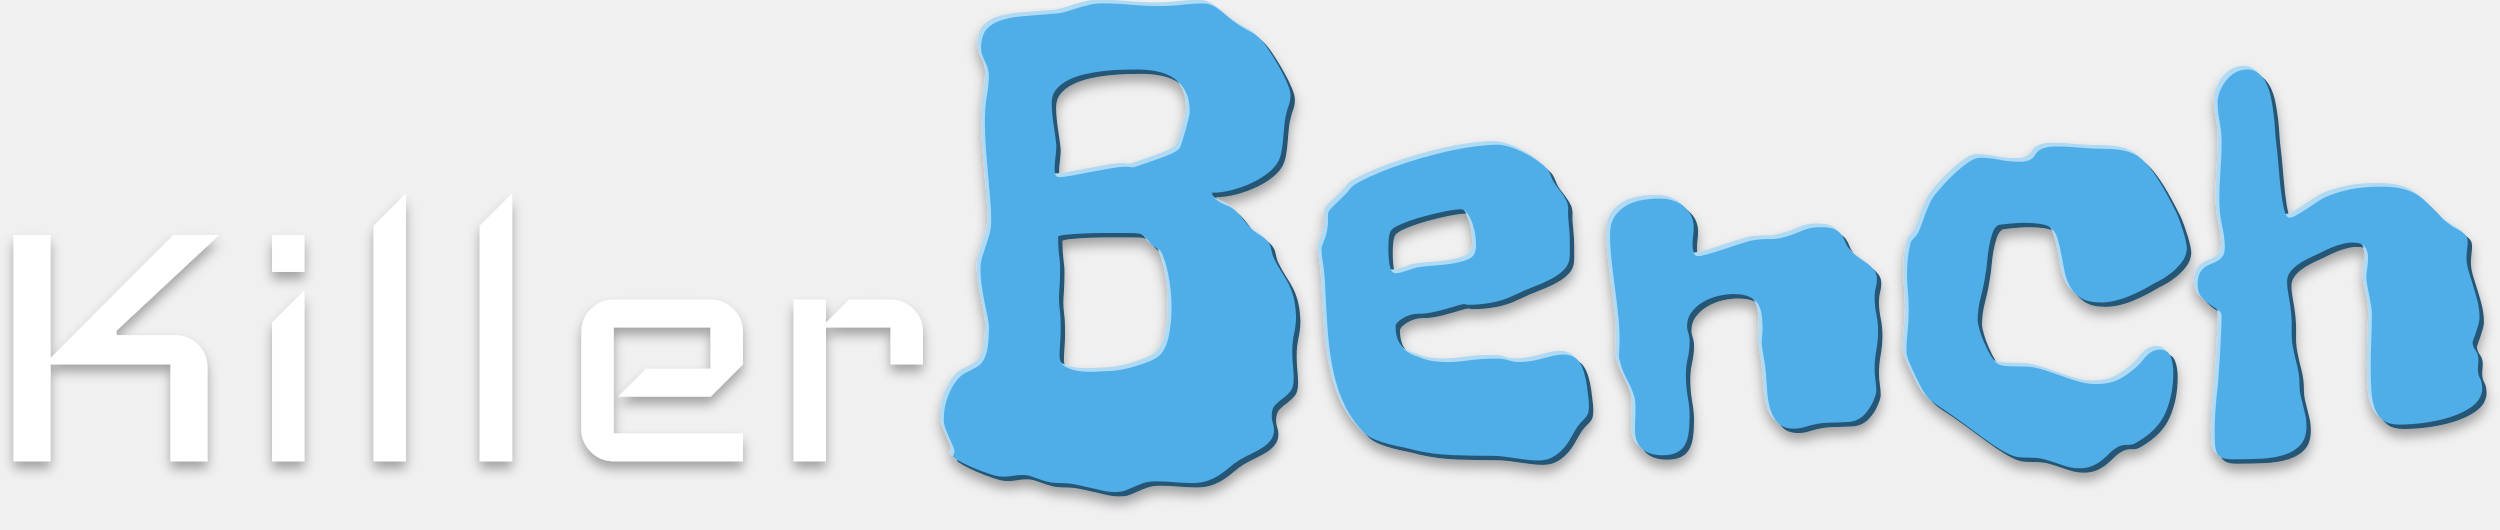
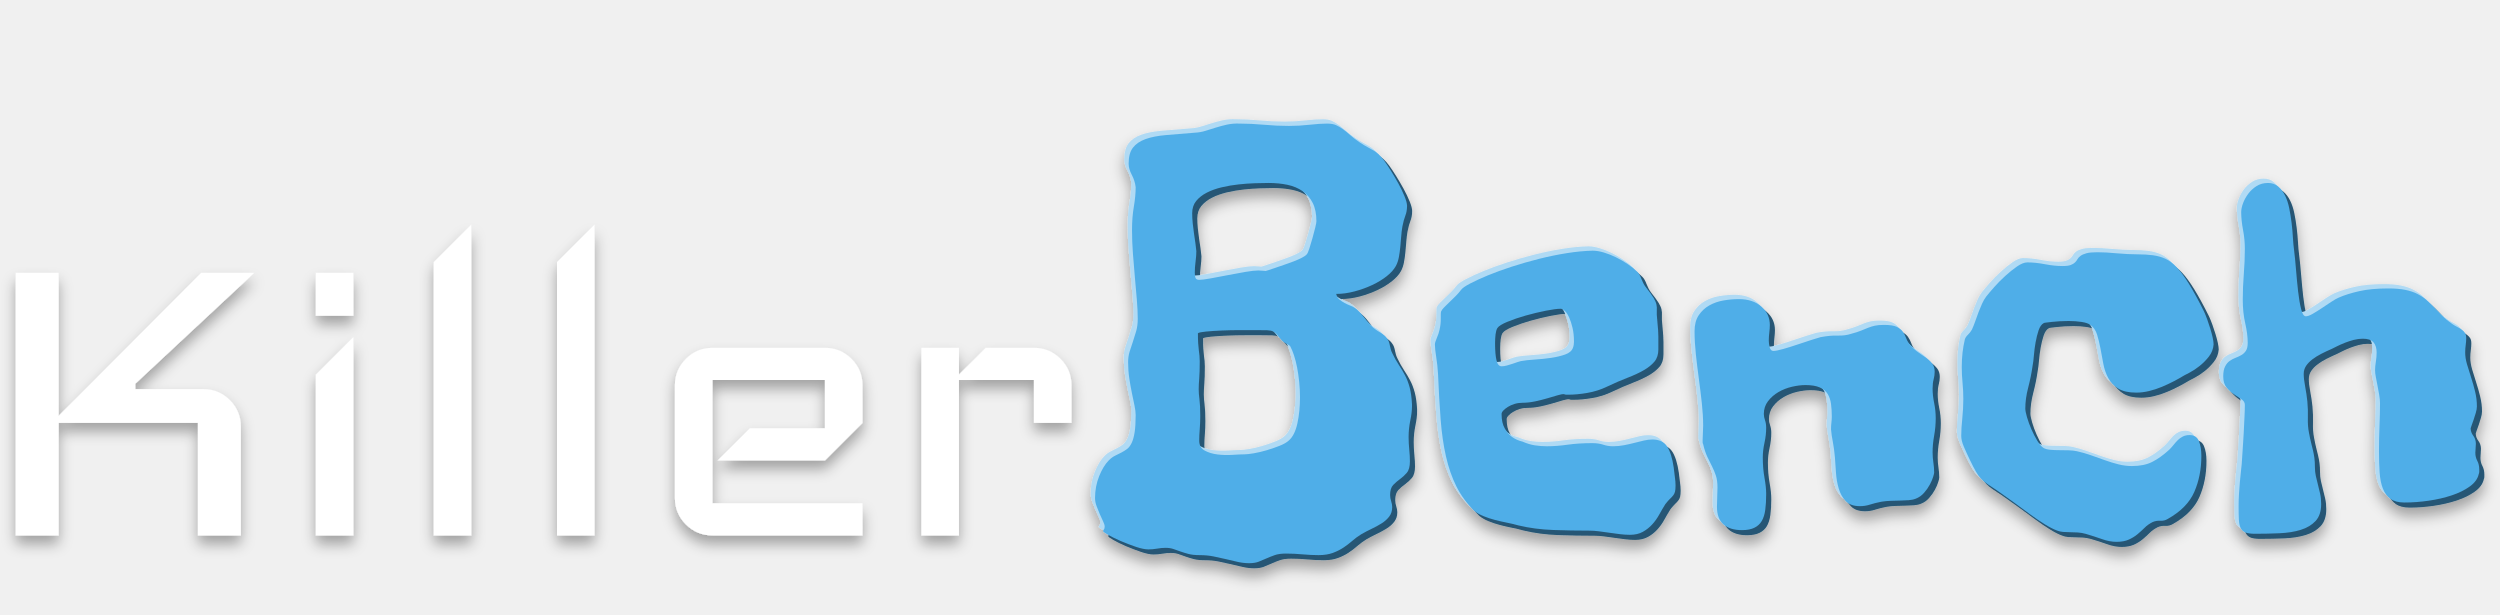
- <svg xmlns="http://www.w3.org/2000/svg" viewBox="0 0 7372 1560" role="img" aria-label="KillerBench">
+ <svg xmlns="http://www.w3.org/2000/svg" viewBox="0 0 6350 1560" role="img" aria-label="KillerBench">
  <defs>
    <filter id="ds" x="-12%" y="-25%" width="124%" height="150%">
      <feDropShadow dx="0" dy="-22" stdDeviation="17" flood-color="#000000" flood-opacity="0.33" />
    </filter>
  </defs>
  <g transform="translate(40,1360) scale(1,-1)" filter="url(#ds)">
    <g fill="#ffffff" transform="scale(1.3612) translate(-90,0)">
      <path d="M535 490 313 283V273H440Q469 273 489.5 252.5Q510 232 510 203V0H430V210H170V0H90V490H170V223L436 490Z" transform="translate(0,0)" />
      <path d="M140 410H70V490H140ZM140 0H70V300L140 370Z" transform="translate(580,0)" />
      <path d="M150 0H80V510L150 580Z" transform="translate(790,0)" />
      <path d="M150 0H80V510L150 580Z" transform="translate(1020,0)" />
      <path d="M420 0H140Q111 0 90.5 20.5Q70 41 70 70V280Q70 309 90.5 329.5Q111 350 140 350H350Q379 350 399.5 329.5Q420 309 420 280V210L350 140H150L210 200H350V290H140V60H420Z" transform="translate(1250,0)" />
      <path d="M350 210H280V290H140V0H70V350H140V300L190 350H280Q309 350 329.5 329.5Q350 309 350 280Z" transform="translate(1710,0)" />
    </g>
    <g transform="translate(13,-13)">
-       <g fill="#285774" stroke="#285774" stroke-width="0" transform="translate(2736.1,17.5) scale(0.8535)">
+       <g fill="#285774" stroke="#285774" stroke-width="0" transform="translate(2736.1,13.5) scale(0.6615)">
        <path d="M1225 483V475Q1225 452 1218.5 421.0Q1212 390 1212 358Q1212 334 1214.5 309.0Q1217 284 1217 264Q1217 234 1205.0 220.0Q1193 206 1179.0 196.0Q1165 186 1153.0 173.5Q1141 161 1141 135Q1141 123 1145.0 111.0Q1149 99 1149 88Q1149 67 1137.5 52.0Q1126 37 1108.5 26.0Q1091 15 1070.0 5.0Q1049 -5 1030 -16Q1012 -27 996.0 -41.0Q980 -55 962.0 -67.0Q944 -79 921.0 -87.5Q898 -96 866 -96Q837 -96 804.5 -93.0Q772 -90 741 -90Q715 -90 698.0 -96.0Q681 -102 666.5 -108.5Q652 -115 637.0 -121.0Q622 -127 600 -127Q578 -127 556.0 -122.0Q534 -117 511.0 -111.5Q488 -106 463.0 -101.0Q438 -96 410 -96Q384 -96 367.0 -91.5Q350 -87 336.0 -82.0Q322 -77 309.0 -72.5Q296 -68 279 -68Q263 -68 246.5 -71.0Q230 -74 213 -74Q194 -74 164.5 -64.0Q135 -54 107.0 -42.0Q79 -30 59.0 -18.5Q39 -7 39 -4Q39 -1 42.0 2.5Q45 6 45 14Q45 21 39.0 33.5Q33 46 26.5 61.0Q20 76 14.0 92.0Q8 108 8 123Q8 168 24.0 207.5Q40 247 61 268Q73 280 85.5 286.0Q98 292 109.5 298.0Q121 304 131.0 311.5Q141 319 148.5 334.5Q156 350 160.0 375.5Q164 401 164 442Q164 457 159.5 478.5Q155 500 149.5 526.5Q144 553 139.5 583.0Q135 613 135 645Q135 667 141.0 686.0Q147 705 153.5 724.0Q160 743 166.0 764.0Q172 785 172 811Q172 844 168.5 885.0Q165 926 161.0 970.5Q157 1015 153.5 1061.5Q150 1108 150 1153Q150 1201 157.0 1242.0Q164 1283 164 1317Q161 1342 149.0 1364.5Q137 1387 137 1407Q137 1447 153.5 1468.5Q170 1490 202.0 1501.5Q234 1513 281.5 1517.0Q329 1521 391 1526Q412 1527 431.5 1533.0Q451 1539 471.5 1545.5Q492 1552 514.5 1557.0Q537 1562 563 1561Q607 1561 657.0 1556.5Q707 1552 752 1552Q792 1552 831.5 1556.5Q871 1561 899 1561Q920 1561 933.5 1555.0Q947 1549 960.0 1539.5Q973 1530 987.5 1517.0Q1002 1504 1024 1489Q1042 1477 1054.5 1470.5Q1067 1464 1077.0 1458.0Q1087 1452 1096.5 1443.5Q1106 1435 1118 1419Q1129 1404 1144.0 1380.0Q1159 1356 1173.0 1330.5Q1187 1305 1196.5 1281.5Q1206 1258 1206 1245Q1206 1224 1199.5 1207.5Q1193 1191 1188 1165Q1185 1147 1183.5 1127.0Q1182 1107 1180.0 1086.5Q1178 1066 1174.5 1047.5Q1171 1029 1163 1014Q1152 994 1128.0 975.0Q1104 956 1072.0 941.0Q1040 926 1004.0 916.5Q968 907 934 907Q937 894 946.0 886.0Q955 878 966.5 872.0Q978 866 989.5 861.5Q1001 857 1010 850Q1024 839 1038.0 820.5Q1052 802 1067 786Q1082 771 1102.0 759.5Q1122 748 1130 735Q1137 726 1140.0 709.0Q1143 692 1149 680Q1162 653 1175.0 633.5Q1188 614 1198.5 594.0Q1209 574 1216.0 548.0Q1223 522 1225 483ZM858 1186Q858 1228 844.0 1256.0Q830 1284 805.0 1301.5Q780 1319 746.5 1326.0Q713 1333 674 1333Q652 1333 622.0 1332.0Q592 1331 559.5 1327.5Q527 1324 495.0 1316.5Q463 1309 437.5 1296.0Q412 1283 396.5 1264.0Q381 1245 381 1217Q381 1199 383.0 1178.5Q385 1158 388.0 1138.5Q391 1119 393.5 1101.0Q396 1083 397 1071Q397 1054 394.0 1031.0Q391 1008 391 989Q391 975 394.0 968.0Q397 961 408 961Q421 961 451.5 966.5Q482 972 517.5 979.0Q553 986 585.5 991.5Q618 997 635 997Q644 997 651.5 996.0Q659 995 664 995Q663 995 673.0 998.0Q683 1001 698.5 1006.5Q714 1012 733.5 1018.5Q753 1025 771.0 1032.0Q789 1039 802.5 1046.0Q816 1053 821 1059Q825 1063 831.0 1081.5Q837 1100 843.0 1121.5Q849 1143 853.5 1161.5Q858 1180 858 1186ZM758 705Q755 710 744.0 715.5Q733 721 725 729Q713 744 706.5 751.5Q700 759 691.5 763.0Q683 767 668.5 767.5Q654 768 625 768Q602 768 566.0 768.0Q530 768 495.5 766.5Q461 765 434.5 762.5Q408 760 403 756Q403 733 404.0 717.5Q405 702 406.5 690.5Q408 679 409.0 669.5Q410 660 410 649Q410 606 408.0 582.0Q406 558 406 541Q406 524 409.0 501.5Q412 479 412 438Q412 412 410.0 387.5Q408 363 408 344Q408 317 429.0 305.5Q450 294 478.5 290.5Q507 287 536.0 289.0Q565 291 582 291Q594 291 617.5 295.0Q641 299 666.5 306.5Q692 314 716.0 323.5Q740 333 752 344Q775 364 785.0 410.0Q795 456 795 510Q795 539 792.0 568.5Q789 598 784.0 624.0Q779 650 772.0 671.0Q765 692 758 705Z" transform="translate(0,0)" />
        <path d="M956 240Q958 220 960.5 203.0Q963 186 963 172Q963 156 961.0 148.0Q959 140 954.5 134.0Q950 128 942.5 121.0Q935 114 924 100Q912 81 900.5 60.0Q889 39 873.5 22.0Q858 5 837.5 -6.5Q817 -18 788 -18Q770 -18 749.5 -15.5Q729 -13 708.5 -10.0Q688 -7 668.5 -4.5Q649 -2 633 -2Q564 -2 493.5 0.5Q423 3 360 18Q339 24 316.0 28.5Q293 33 270.0 39.0Q247 45 226.0 53.5Q205 62 190 74Q147 117 121.5 168.0Q96 219 81.5 283.0Q67 347 61.0 425.0Q55 503 51 600Q49 634 44.0 665.0Q39 696 39 713Q39 721 46.5 738.0Q54 755 57 770Q62 792 61.5 813.5Q61 835 63 840Q66 847 75.5 856.5Q85 866 96.5 877.0Q108 888 119.5 899.5Q131 911 139 922Q146 932 173.5 946.5Q201 961 242.0 978.0Q283 995 334.0 1011.5Q385 1028 438.5 1041.5Q492 1055 545.5 1063.5Q599 1072 645 1073Q664 1073 687.5 1066.0Q711 1059 734.5 1047.5Q758 1036 780.0 1021.0Q802 1006 817 991Q825 983 832.0 964.5Q839 946 848 934Q870 906 878.5 892.0Q887 878 889.5 867.0Q892 856 891.0 843.0Q890 830 893 803Q895 782 896.0 768.0Q897 754 897.0 742.0Q897 730 897.0 719.0Q897 708 897 694Q897 665 882.0 647.0Q867 629 841.0 614.0Q815 599 778.5 585.0Q742 571 700 551Q665 534 625.0 527.0Q585 520 551 520Q546 520 543.0 520.0Q540 520 535 522Q528 523 511.0 518.0Q494 513 472.0 506.5Q450 500 424.5 494.5Q399 489 375 489Q359 489 344.5 484.5Q330 480 319.0 473.0Q308 466 301.5 459.0Q295 452 295 446Q295 411 307.5 390.0Q320 369 335 358Q353 345 375 340Q400 329 423.0 325.5Q446 322 469 322Q507 322 548.5 328.0Q590 334 643 334Q668 334 685.5 328.0Q703 322 723 322Q744 322 765.0 326.0Q786 330 805.0 335.0Q824 340 841.5 344.0Q859 348 874 348Q913 348 930.5 321.5Q948 295 956 240ZM569 700Q571 705 572.0 711.0Q573 717 573 723Q573 753 567.5 776.5Q562 800 554.5 816.5Q547 833 538.0 841.5Q529 850 522 850Q503 850 465.0 842.5Q427 835 388.0 824.0Q349 813 317.5 800.0Q286 787 279 776Q274 768 272.0 752.5Q270 737 270 717Q270 675 275.5 652.0Q281 629 295 629Q304 629 315.0 632.0Q326 635 336.5 638.5Q347 642 355.5 645.0Q364 648 369 649Q391 653 423.0 655.0Q455 657 485.5 661.5Q516 666 539.5 674.5Q563 683 569 700Z" transform="translate(1274,0)" />
        <path d="M977 430Q977 396 971.0 363.0Q965 330 965 299Q965 279 968.0 259.5Q971 240 971 221Q971 217 967.0 204.0Q963 191 954.5 175.0Q946 159 932.5 143.5Q919 128 901 121Q889 116 873.5 115.0Q858 114 840.5 113.5Q823 113 804.5 112.5Q786 112 768 109Q743 104 724.5 98.0Q706 92 686 92Q650 92 631.5 111.5Q613 131 604.5 160.0Q596 189 594.0 221.0Q592 253 590 279Q587 313 582.0 338.5Q577 364 575 387Q575 401 576.5 413.0Q578 425 578 436Q578 462 575.0 484.5Q572 507 562.0 523.0Q552 539 531.5 548.0Q511 557 477 557Q453 557 425.0 550.5Q397 544 373.0 530.0Q349 516 333.0 495.0Q317 474 317 446Q317 435 321.5 422.0Q326 409 326 393Q326 365 319.5 335.5Q313 306 313 279Q313 237 319.5 201.0Q326 165 326 139Q326 104 322.5 78.0Q319 52 309.0 35.0Q299 18 280.5 9.0Q262 0 233 0Q187 0 162.0 22.0Q137 44 137 90Q137 107 138.0 125.5Q139 144 139 164Q139 191 133.0 209.0Q127 227 118.5 244.0Q110 261 100.5 280.5Q91 300 84 330Q82 333 82.0 337.0Q82 341 82 346Q82 357 83.0 371.5Q84 386 84 401Q84 441 79.0 487.0Q74 533 67.5 581.0Q61 629 56.0 675.5Q51 722 51 764Q51 801 67.0 825.0Q83 849 108.0 863.0Q133 877 163.0 882.0Q193 887 221 887Q275 887 307.5 858.5Q340 830 340 788Q340 774 338.0 758.5Q336 743 336 727Q336 716 339.5 702.0Q343 688 354 688Q365 688 391.5 695.5Q418 703 447.5 713.0Q477 723 502.0 731.0Q527 739 535 741Q573 748 601.0 747.0Q629 746 653 754Q676 760 690.5 766.0Q705 772 717.5 777.0Q730 782 743.5 785.0Q757 788 778 788Q812 788 827.5 780.5Q843 773 851.0 761.5Q859 750 864.0 736.0Q869 722 881 709Q896 692 912.5 681.0Q929 670 942.5 660.0Q956 650 964.5 638.0Q973 626 973 608Q973 594 969.0 579.0Q965 564 965 543Q965 517 971.0 488.0Q977 459 977 430Z" transform="translate(2259,0)" />
        <path d="M1014 713Q1012 687 996.0 666.5Q980 646 960.5 630.5Q941 615 923.0 605.5Q905 596 901 594Q883 583 861.0 571.5Q839 560 815.0 550.0Q791 540 766.0 534.0Q741 528 717 528Q673 528 648.0 543.5Q623 559 609.5 584.0Q596 609 590.5 639.0Q585 669 579.5 698.0Q574 727 566.5 751.0Q559 775 541 788Q530 796 506.5 799.5Q483 803 457 803Q439 803 422.5 802.0Q406 801 393.0 799.5Q380 798 371.5 797.0Q363 796 362 795Q349 788 342.0 767.0Q335 746 330.5 721.0Q326 696 324.0 671.0Q322 646 319 631Q313 589 302.0 547.0Q291 505 291 467Q291 456 297.5 433.5Q304 411 314.5 387.0Q325 363 337.5 342.5Q350 322 362 315Q371 310 387.0 308.5Q403 307 421.0 307.0Q439 307 457.0 306.5Q475 306 489 303Q516 297 543.0 287.5Q570 278 596.5 268.5Q623 259 649.0 252.5Q675 246 700 246Q747 246 778.5 262.0Q810 278 844 309Q853 318 860.5 327.5Q868 337 876.5 345.5Q885 354 896.0 359.5Q907 365 922 365Q948 365 957.5 342.0Q967 319 967 285Q967 209 940.0 147.0Q913 85 838 43Q825 35 809.5 36.0Q794 37 780 31Q762 22 749.0 9.0Q736 -4 721.5 -16.0Q707 -28 688.0 -36.5Q669 -45 641 -45Q615 -45 585.5 -34.5Q556 -24 522 -14Q507 -10 492.0 -9.0Q477 -8 463.0 -8.0Q449 -8 436.5 -7.0Q424 -6 414 -2Q394 5 366.5 22.0Q339 39 309.0 61.0Q279 83 247.0 106.5Q215 130 186 150Q162 166 147.0 176.0Q132 186 121.5 197.0Q111 208 101.5 224.5Q92 241 78 270Q64 299 54.5 321.5Q45 344 45 362Q45 391 49.0 428.5Q53 466 53 504Q53 535 50.0 565.5Q47 596 47 627Q47 683 59 733Q62 742 71.0 750.5Q80 759 86 770Q93 785 99.0 802.5Q105 820 111.5 837.0Q118 854 125.0 869.5Q132 885 141 897Q152 911 171.5 933.0Q191 955 214.0 976.0Q237 997 259.5 1012.5Q282 1028 299 1028Q330 1028 366.5 1021.0Q403 1014 434 1014Q455 1014 465.5 1018.0Q476 1022 482.0 1028.0Q488 1034 491.5 1040.5Q495 1047 503.0 1053.0Q511 1059 525.5 1063.0Q540 1067 567 1067Q583 1067 602.0 1066.0Q621 1065 641 1063Q686 1059 720.0 1059.0Q754 1059 780.5 1055.5Q807 1052 829.0 1042.0Q851 1032 873.0 1008.5Q895 985 920.0 944.5Q945 904 977 840Q983 827 989.5 809.0Q996 791 1001.5 773.0Q1007 755 1010.5 739.0Q1014 723 1014 713Z" transform="translate(3289,0)" />
        <path d="M1004 215Q998 188 969.5 167.5Q941 147 900.5 133.5Q860 120 812.0 113.0Q764 106 719 106Q685 106 665.5 120.0Q646 134 636.0 159.5Q626 185 623.5 221.5Q621 258 621 303Q621 351 623.0 399.0Q625 447 625 487Q625 501 622.0 518.5Q619 536 615.5 554.0Q612 572 609.0 587.5Q606 603 606 614Q606 628 609.0 646.5Q612 665 612 682Q612 707 600.0 721.0Q588 735 559 735Q542 735 524.5 730.5Q507 726 490.5 719.5Q474 713 461.0 706.5Q448 700 440 696Q419 687 399.5 677.0Q380 667 365.0 655.5Q350 644 341.0 630.5Q332 617 332 600Q332 580 337.5 551.5Q343 523 346 494Q349 462 348.0 431.0Q347 400 352 375Q356 353 360.0 337.0Q364 321 367.5 306.5Q371 292 373.0 277.0Q375 262 375 242Q375 224 378.5 208.0Q382 192 386.5 175.0Q391 158 395.0 140.0Q399 122 399 100Q399 58 377.5 35.0Q356 12 320.5 1.0Q285 -10 239.0 -12.0Q193 -14 145 -14Q121 -14 108.5 -9.0Q96 -4 90.0 8.0Q84 20 83.0 40.5Q82 61 82 92Q82 115 83.5 139.5Q85 164 87.0 186.0Q89 208 91.0 226.0Q93 244 94 254Q95 276 97.5 307.0Q100 338 101.5 370.5Q103 403 104.5 432.5Q106 462 106 481Q106 494 93.0 502.5Q80 511 64.5 521.5Q49 532 36.0 547.5Q23 563 23 590Q23 614 30.0 628.0Q37 642 47.5 649.5Q58 657 70.0 661.5Q82 666 92.5 672.0Q103 678 110.0 688.5Q117 699 117 719Q117 753 107.5 794.0Q98 835 98 885Q98 933 102.0 983.0Q106 1033 106 1081Q106 1116 99.0 1153.0Q92 1190 92 1221Q92 1236 99.0 1255.0Q106 1274 119.0 1291.5Q132 1309 151.0 1321.0Q170 1333 195 1333Q218 1333 234.0 1319.5Q250 1306 260.5 1284.5Q271 1263 276.5 1235.5Q282 1208 285.5 1179.5Q289 1151 290.5 1123.5Q292 1096 295 1075Q299 1043 302.5 999.5Q306 956 310.5 916.5Q315 877 322.0 849.0Q329 821 340 821Q350 821 366.5 830.5Q383 840 401.0 852.0Q419 864 437.0 876.0Q455 888 467 893Q499 907 545.0 917.5Q591 928 657 928Q695 928 722.0 922.5Q749 917 768.5 907.0Q788 897 803.0 884.0Q818 871 832.5 855.5Q847 840 863.5 823.5Q880 807 903 791Q912 785 921.0 780.5Q930 776 938.0 770.5Q946 765 951.0 757.5Q956 750 956 737Q956 725 954.0 710.5Q952 696 952 682Q952 661 959.0 637.0Q966 613 974.5 587.0Q983 561 990.0 532.5Q997 504 997 475Q997 465 993.0 451.0Q989 437 984.5 424.0Q980 411 976.5 401.5Q973 392 973 391Q973 376 983.0 362.5Q993 349 993 332Q993 322 992.0 313.5Q991 305 991 297Q991 280 998.5 266.0Q1006 252 1006 233Q1006 228 1006.0 224.0Q1006 220 1004 215Z" transform="translate(4317,0)" />
      </g>
    </g>
    <g transform="translate(-11,11)">
-       <g fill="#b0daf4" stroke="#b0daf4" stroke-width="0" transform="translate(2736.1,17.5) scale(0.8535)">
+       <g fill="#b0daf4" stroke="#b0daf4" stroke-width="0" transform="translate(2736.1,13.5) scale(0.6615)">
        <path d="M1225 483V475Q1225 452 1218.5 421.0Q1212 390 1212 358Q1212 334 1214.5 309.0Q1217 284 1217 264Q1217 234 1205.0 220.0Q1193 206 1179.0 196.0Q1165 186 1153.0 173.5Q1141 161 1141 135Q1141 123 1145.0 111.0Q1149 99 1149 88Q1149 67 1137.5 52.0Q1126 37 1108.5 26.0Q1091 15 1070.0 5.0Q1049 -5 1030 -16Q1012 -27 996.0 -41.0Q980 -55 962.0 -67.0Q944 -79 921.0 -87.5Q898 -96 866 -96Q837 -96 804.5 -93.0Q772 -90 741 -90Q715 -90 698.0 -96.0Q681 -102 666.5 -108.5Q652 -115 637.0 -121.0Q622 -127 600 -127Q578 -127 556.0 -122.0Q534 -117 511.0 -111.5Q488 -106 463.0 -101.0Q438 -96 410 -96Q384 -96 367.0 -91.5Q350 -87 336.0 -82.0Q322 -77 309.0 -72.5Q296 -68 279 -68Q263 -68 246.5 -71.0Q230 -74 213 -74Q194 -74 164.5 -64.0Q135 -54 107.0 -42.0Q79 -30 59.0 -18.5Q39 -7 39 -4Q39 -1 42.0 2.5Q45 6 45 14Q45 21 39.0 33.5Q33 46 26.5 61.0Q20 76 14.0 92.0Q8 108 8 123Q8 168 24.0 207.5Q40 247 61 268Q73 280 85.5 286.0Q98 292 109.5 298.0Q121 304 131.0 311.5Q141 319 148.5 334.5Q156 350 160.0 375.5Q164 401 164 442Q164 457 159.5 478.5Q155 500 149.5 526.5Q144 553 139.5 583.0Q135 613 135 645Q135 667 141.0 686.0Q147 705 153.5 724.0Q160 743 166.0 764.0Q172 785 172 811Q172 844 168.5 885.0Q165 926 161.0 970.5Q157 1015 153.5 1061.5Q150 1108 150 1153Q150 1201 157.0 1242.0Q164 1283 164 1317Q161 1342 149.0 1364.5Q137 1387 137 1407Q137 1447 153.5 1468.5Q170 1490 202.0 1501.5Q234 1513 281.5 1517.0Q329 1521 391 1526Q412 1527 431.5 1533.0Q451 1539 471.5 1545.5Q492 1552 514.5 1557.0Q537 1562 563 1561Q607 1561 657.0 1556.5Q707 1552 752 1552Q792 1552 831.5 1556.5Q871 1561 899 1561Q920 1561 933.5 1555.0Q947 1549 960.0 1539.5Q973 1530 987.5 1517.0Q1002 1504 1024 1489Q1042 1477 1054.5 1470.5Q1067 1464 1077.0 1458.0Q1087 1452 1096.5 1443.5Q1106 1435 1118 1419Q1129 1404 1144.0 1380.0Q1159 1356 1173.0 1330.5Q1187 1305 1196.5 1281.5Q1206 1258 1206 1245Q1206 1224 1199.5 1207.5Q1193 1191 1188 1165Q1185 1147 1183.5 1127.0Q1182 1107 1180.0 1086.5Q1178 1066 1174.5 1047.5Q1171 1029 1163 1014Q1152 994 1128.0 975.0Q1104 956 1072.0 941.0Q1040 926 1004.0 916.5Q968 907 934 907Q937 894 946.0 886.0Q955 878 966.5 872.0Q978 866 989.5 861.5Q1001 857 1010 850Q1024 839 1038.0 820.5Q1052 802 1067 786Q1082 771 1102.0 759.5Q1122 748 1130 735Q1137 726 1140.0 709.0Q1143 692 1149 680Q1162 653 1175.0 633.5Q1188 614 1198.5 594.0Q1209 574 1216.0 548.0Q1223 522 1225 483ZM858 1186Q858 1228 844.0 1256.0Q830 1284 805.0 1301.5Q780 1319 746.5 1326.0Q713 1333 674 1333Q652 1333 622.0 1332.0Q592 1331 559.5 1327.5Q527 1324 495.0 1316.5Q463 1309 437.5 1296.0Q412 1283 396.5 1264.0Q381 1245 381 1217Q381 1199 383.0 1178.5Q385 1158 388.0 1138.5Q391 1119 393.5 1101.0Q396 1083 397 1071Q397 1054 394.0 1031.0Q391 1008 391 989Q391 975 394.0 968.0Q397 961 408 961Q421 961 451.5 966.5Q482 972 517.5 979.0Q553 986 585.5 991.5Q618 997 635 997Q644 997 651.5 996.0Q659 995 664 995Q663 995 673.0 998.0Q683 1001 698.5 1006.5Q714 1012 733.5 1018.5Q753 1025 771.0 1032.0Q789 1039 802.5 1046.0Q816 1053 821 1059Q825 1063 831.0 1081.5Q837 1100 843.0 1121.5Q849 1143 853.5 1161.5Q858 1180 858 1186ZM758 705Q755 710 744.0 715.5Q733 721 725 729Q713 744 706.5 751.5Q700 759 691.5 763.0Q683 767 668.5 767.5Q654 768 625 768Q602 768 566.0 768.0Q530 768 495.5 766.5Q461 765 434.5 762.5Q408 760 403 756Q403 733 404.0 717.5Q405 702 406.5 690.5Q408 679 409.0 669.5Q410 660 410 649Q410 606 408.0 582.0Q406 558 406 541Q406 524 409.0 501.5Q412 479 412 438Q412 412 410.0 387.5Q408 363 408 344Q408 317 429.0 305.5Q450 294 478.5 290.5Q507 287 536.0 289.0Q565 291 582 291Q594 291 617.5 295.0Q641 299 666.5 306.5Q692 314 716.0 323.5Q740 333 752 344Q775 364 785.0 410.0Q795 456 795 510Q795 539 792.0 568.5Q789 598 784.0 624.0Q779 650 772.0 671.0Q765 692 758 705Z" transform="translate(0,0)" />
        <path d="M956 240Q958 220 960.5 203.0Q963 186 963 172Q963 156 961.0 148.0Q959 140 954.5 134.0Q950 128 942.5 121.0Q935 114 924 100Q912 81 900.5 60.0Q889 39 873.5 22.0Q858 5 837.5 -6.5Q817 -18 788 -18Q770 -18 749.5 -15.5Q729 -13 708.5 -10.0Q688 -7 668.5 -4.5Q649 -2 633 -2Q564 -2 493.5 0.5Q423 3 360 18Q339 24 316.0 28.5Q293 33 270.0 39.0Q247 45 226.0 53.5Q205 62 190 74Q147 117 121.5 168.0Q96 219 81.5 283.0Q67 347 61.0 425.0Q55 503 51 600Q49 634 44.0 665.0Q39 696 39 713Q39 721 46.5 738.0Q54 755 57 770Q62 792 61.5 813.5Q61 835 63 840Q66 847 75.5 856.5Q85 866 96.5 877.0Q108 888 119.5 899.5Q131 911 139 922Q146 932 173.5 946.5Q201 961 242.0 978.0Q283 995 334.0 1011.5Q385 1028 438.5 1041.5Q492 1055 545.5 1063.5Q599 1072 645 1073Q664 1073 687.5 1066.0Q711 1059 734.5 1047.5Q758 1036 780.0 1021.0Q802 1006 817 991Q825 983 832.0 964.5Q839 946 848 934Q870 906 878.5 892.0Q887 878 889.5 867.0Q892 856 891.0 843.0Q890 830 893 803Q895 782 896.0 768.0Q897 754 897.0 742.0Q897 730 897.0 719.0Q897 708 897 694Q897 665 882.0 647.0Q867 629 841.0 614.0Q815 599 778.5 585.0Q742 571 700 551Q665 534 625.0 527.0Q585 520 551 520Q546 520 543.0 520.0Q540 520 535 522Q528 523 511.0 518.0Q494 513 472.0 506.5Q450 500 424.5 494.5Q399 489 375 489Q359 489 344.5 484.5Q330 480 319.0 473.0Q308 466 301.5 459.0Q295 452 295 446Q295 411 307.5 390.0Q320 369 335 358Q353 345 375 340Q400 329 423.0 325.5Q446 322 469 322Q507 322 548.5 328.0Q590 334 643 334Q668 334 685.5 328.0Q703 322 723 322Q744 322 765.0 326.0Q786 330 805.0 335.0Q824 340 841.5 344.0Q859 348 874 348Q913 348 930.5 321.5Q948 295 956 240ZM569 700Q571 705 572.0 711.0Q573 717 573 723Q573 753 567.5 776.5Q562 800 554.5 816.5Q547 833 538.0 841.5Q529 850 522 850Q503 850 465.0 842.5Q427 835 388.0 824.0Q349 813 317.5 800.0Q286 787 279 776Q274 768 272.0 752.5Q270 737 270 717Q270 675 275.5 652.0Q281 629 295 629Q304 629 315.0 632.0Q326 635 336.5 638.5Q347 642 355.5 645.0Q364 648 369 649Q391 653 423.0 655.0Q455 657 485.5 661.5Q516 666 539.5 674.5Q563 683 569 700Z" transform="translate(1274,0)" />
        <path d="M977 430Q977 396 971.0 363.0Q965 330 965 299Q965 279 968.0 259.5Q971 240 971 221Q971 217 967.0 204.0Q963 191 954.5 175.0Q946 159 932.5 143.5Q919 128 901 121Q889 116 873.5 115.0Q858 114 840.5 113.5Q823 113 804.5 112.5Q786 112 768 109Q743 104 724.5 98.0Q706 92 686 92Q650 92 631.5 111.5Q613 131 604.5 160.0Q596 189 594.0 221.0Q592 253 590 279Q587 313 582.0 338.5Q577 364 575 387Q575 401 576.5 413.0Q578 425 578 436Q578 462 575.0 484.5Q572 507 562.0 523.0Q552 539 531.5 548.0Q511 557 477 557Q453 557 425.0 550.5Q397 544 373.0 530.0Q349 516 333.0 495.0Q317 474 317 446Q317 435 321.5 422.0Q326 409 326 393Q326 365 319.5 335.5Q313 306 313 279Q313 237 319.5 201.0Q326 165 326 139Q326 104 322.5 78.0Q319 52 309.0 35.0Q299 18 280.5 9.0Q262 0 233 0Q187 0 162.0 22.0Q137 44 137 90Q137 107 138.0 125.5Q139 144 139 164Q139 191 133.0 209.0Q127 227 118.5 244.0Q110 261 100.5 280.5Q91 300 84 330Q82 333 82.0 337.0Q82 341 82 346Q82 357 83.0 371.5Q84 386 84 401Q84 441 79.0 487.0Q74 533 67.5 581.0Q61 629 56.0 675.5Q51 722 51 764Q51 801 67.0 825.0Q83 849 108.0 863.0Q133 877 163.0 882.0Q193 887 221 887Q275 887 307.5 858.5Q340 830 340 788Q340 774 338.0 758.5Q336 743 336 727Q336 716 339.5 702.0Q343 688 354 688Q365 688 391.5 695.5Q418 703 447.5 713.0Q477 723 502.0 731.0Q527 739 535 741Q573 748 601.0 747.0Q629 746 653 754Q676 760 690.5 766.0Q705 772 717.5 777.0Q730 782 743.5 785.0Q757 788 778 788Q812 788 827.5 780.5Q843 773 851.0 761.5Q859 750 864.0 736.0Q869 722 881 709Q896 692 912.5 681.0Q929 670 942.5 660.0Q956 650 964.5 638.0Q973 626 973 608Q973 594 969.0 579.0Q965 564 965 543Q965 517 971.0 488.0Q977 459 977 430Z" transform="translate(2259,0)" />
        <path d="M1014 713Q1012 687 996.0 666.5Q980 646 960.5 630.5Q941 615 923.0 605.5Q905 596 901 594Q883 583 861.0 571.5Q839 560 815.0 550.0Q791 540 766.0 534.0Q741 528 717 528Q673 528 648.0 543.5Q623 559 609.5 584.0Q596 609 590.5 639.0Q585 669 579.5 698.0Q574 727 566.5 751.0Q559 775 541 788Q530 796 506.5 799.5Q483 803 457 803Q439 803 422.5 802.0Q406 801 393.0 799.5Q380 798 371.5 797.0Q363 796 362 795Q349 788 342.0 767.0Q335 746 330.5 721.0Q326 696 324.0 671.0Q322 646 319 631Q313 589 302.0 547.0Q291 505 291 467Q291 456 297.5 433.5Q304 411 314.5 387.0Q325 363 337.5 342.5Q350 322 362 315Q371 310 387.0 308.5Q403 307 421.0 307.0Q439 307 457.0 306.5Q475 306 489 303Q516 297 543.0 287.5Q570 278 596.5 268.5Q623 259 649.0 252.5Q675 246 700 246Q747 246 778.5 262.0Q810 278 844 309Q853 318 860.5 327.5Q868 337 876.5 345.5Q885 354 896.0 359.5Q907 365 922 365Q948 365 957.5 342.0Q967 319 967 285Q967 209 940.0 147.0Q913 85 838 43Q825 35 809.5 36.0Q794 37 780 31Q762 22 749.0 9.0Q736 -4 721.5 -16.0Q707 -28 688.0 -36.5Q669 -45 641 -45Q615 -45 585.5 -34.5Q556 -24 522 -14Q507 -10 492.0 -9.0Q477 -8 463.0 -8.0Q449 -8 436.5 -7.0Q424 -6 414 -2Q394 5 366.5 22.0Q339 39 309.0 61.0Q279 83 247.0 106.5Q215 130 186 150Q162 166 147.0 176.0Q132 186 121.5 197.0Q111 208 101.5 224.5Q92 241 78 270Q64 299 54.5 321.5Q45 344 45 362Q45 391 49.0 428.5Q53 466 53 504Q53 535 50.0 565.5Q47 596 47 627Q47 683 59 733Q62 742 71.0 750.5Q80 759 86 770Q93 785 99.0 802.5Q105 820 111.5 837.0Q118 854 125.0 869.5Q132 885 141 897Q152 911 171.5 933.0Q191 955 214.0 976.0Q237 997 259.5 1012.5Q282 1028 299 1028Q330 1028 366.5 1021.0Q403 1014 434 1014Q455 1014 465.5 1018.0Q476 1022 482.0 1028.0Q488 1034 491.5 1040.5Q495 1047 503.0 1053.0Q511 1059 525.5 1063.0Q540 1067 567 1067Q583 1067 602.0 1066.0Q621 1065 641 1063Q686 1059 720.0 1059.0Q754 1059 780.5 1055.5Q807 1052 829.0 1042.0Q851 1032 873.0 1008.5Q895 985 920.0 944.5Q945 904 977 840Q983 827 989.5 809.0Q996 791 1001.5 773.0Q1007 755 1010.5 739.0Q1014 723 1014 713Z" transform="translate(3289,0)" />
        <path d="M1004 215Q998 188 969.5 167.5Q941 147 900.5 133.5Q860 120 812.0 113.0Q764 106 719 106Q685 106 665.5 120.0Q646 134 636.0 159.5Q626 185 623.5 221.5Q621 258 621 303Q621 351 623.0 399.0Q625 447 625 487Q625 501 622.0 518.5Q619 536 615.5 554.0Q612 572 609.0 587.5Q606 603 606 614Q606 628 609.0 646.5Q612 665 612 682Q612 707 600.0 721.0Q588 735 559 735Q542 735 524.5 730.5Q507 726 490.5 719.5Q474 713 461.0 706.5Q448 700 440 696Q419 687 399.5 677.0Q380 667 365.0 655.5Q350 644 341.0 630.5Q332 617 332 600Q332 580 337.5 551.5Q343 523 346 494Q349 462 348.0 431.0Q347 400 352 375Q356 353 360.0 337.0Q364 321 367.5 306.5Q371 292 373.0 277.0Q375 262 375 242Q375 224 378.5 208.0Q382 192 386.5 175.0Q391 158 395.0 140.0Q399 122 399 100Q399 58 377.5 35.0Q356 12 320.5 1.0Q285 -10 239.0 -12.0Q193 -14 145 -14Q121 -14 108.5 -9.0Q96 -4 90.0 8.0Q84 20 83.0 40.5Q82 61 82 92Q82 115 83.5 139.5Q85 164 87.0 186.0Q89 208 91.0 226.0Q93 244 94 254Q95 276 97.5 307.0Q100 338 101.5 370.5Q103 403 104.5 432.5Q106 462 106 481Q106 494 93.0 502.5Q80 511 64.5 521.5Q49 532 36.0 547.5Q23 563 23 590Q23 614 30.0 628.0Q37 642 47.5 649.5Q58 657 70.0 661.5Q82 666 92.5 672.0Q103 678 110.0 688.5Q117 699 117 719Q117 753 107.5 794.0Q98 835 98 885Q98 933 102.0 983.0Q106 1033 106 1081Q106 1116 99.0 1153.0Q92 1190 92 1221Q92 1236 99.0 1255.0Q106 1274 119.0 1291.5Q132 1309 151.0 1321.0Q170 1333 195 1333Q218 1333 234.0 1319.5Q250 1306 260.5 1284.5Q271 1263 276.5 1235.5Q282 1208 285.5 1179.5Q289 1151 290.5 1123.5Q292 1096 295 1075Q299 1043 302.5 999.5Q306 956 310.5 916.5Q315 877 322.0 849.0Q329 821 340 821Q350 821 366.5 830.5Q383 840 401.0 852.0Q419 864 437.0 876.0Q455 888 467 893Q499 907 545.0 917.5Q591 928 657 928Q695 928 722.0 922.5Q749 917 768.5 907.0Q788 897 803.0 884.0Q818 871 832.5 855.5Q847 840 863.5 823.5Q880 807 903 791Q912 785 921.0 780.5Q930 776 938.0 770.5Q946 765 951.0 757.5Q956 750 956 737Q956 725 954.0 710.5Q952 696 952 682Q952 661 959.0 637.0Q966 613 974.5 587.0Q983 561 990.0 532.5Q997 504 997 475Q997 465 993.0 451.0Q989 437 984.5 424.0Q980 411 976.5 401.5Q973 392 973 391Q973 376 983.0 362.5Q993 349 993 332Q993 322 992.0 313.5Q991 305 991 297Q991 280 998.5 266.0Q1006 252 1006 233Q1006 228 1006.0 224.0Q1006 220 1004 215Z" transform="translate(4317,0)" />
      </g>
    </g>
-     <g fill="#50aee8" stroke="#50aee8" stroke-width="0" transform="translate(2736.1,17.5) scale(0.8535)">
+     <g fill="#50aee8" stroke="#50aee8" stroke-width="0" transform="translate(2736.1,13.5) scale(0.6615)">
      <path d="M1225 483V475Q1225 452 1218.5 421.0Q1212 390 1212 358Q1212 334 1214.5 309.0Q1217 284 1217 264Q1217 234 1205.0 220.0Q1193 206 1179.0 196.0Q1165 186 1153.0 173.5Q1141 161 1141 135Q1141 123 1145.0 111.0Q1149 99 1149 88Q1149 67 1137.5 52.0Q1126 37 1108.5 26.0Q1091 15 1070.0 5.0Q1049 -5 1030 -16Q1012 -27 996.0 -41.0Q980 -55 962.0 -67.0Q944 -79 921.0 -87.5Q898 -96 866 -96Q837 -96 804.5 -93.0Q772 -90 741 -90Q715 -90 698.0 -96.0Q681 -102 666.5 -108.5Q652 -115 637.0 -121.0Q622 -127 600 -127Q578 -127 556.0 -122.0Q534 -117 511.0 -111.5Q488 -106 463.0 -101.0Q438 -96 410 -96Q384 -96 367.0 -91.5Q350 -87 336.0 -82.0Q322 -77 309.0 -72.5Q296 -68 279 -68Q263 -68 246.5 -71.0Q230 -74 213 -74Q194 -74 164.5 -64.0Q135 -54 107.0 -42.0Q79 -30 59.0 -18.5Q39 -7 39 -4Q39 -1 42.0 2.5Q45 6 45 14Q45 21 39.0 33.5Q33 46 26.5 61.0Q20 76 14.0 92.0Q8 108 8 123Q8 168 24.0 207.5Q40 247 61 268Q73 280 85.5 286.0Q98 292 109.5 298.0Q121 304 131.0 311.5Q141 319 148.5 334.5Q156 350 160.0 375.5Q164 401 164 442Q164 457 159.5 478.5Q155 500 149.5 526.5Q144 553 139.5 583.0Q135 613 135 645Q135 667 141.0 686.0Q147 705 153.5 724.0Q160 743 166.0 764.0Q172 785 172 811Q172 844 168.5 885.0Q165 926 161.0 970.5Q157 1015 153.5 1061.5Q150 1108 150 1153Q150 1201 157.0 1242.0Q164 1283 164 1317Q161 1342 149.0 1364.5Q137 1387 137 1407Q137 1447 153.5 1468.5Q170 1490 202.0 1501.5Q234 1513 281.5 1517.0Q329 1521 391 1526Q412 1527 431.5 1533.0Q451 1539 471.5 1545.5Q492 1552 514.5 1557.0Q537 1562 563 1561Q607 1561 657.0 1556.5Q707 1552 752 1552Q792 1552 831.5 1556.5Q871 1561 899 1561Q920 1561 933.5 1555.0Q947 1549 960.0 1539.5Q973 1530 987.5 1517.0Q1002 1504 1024 1489Q1042 1477 1054.5 1470.5Q1067 1464 1077.0 1458.0Q1087 1452 1096.5 1443.5Q1106 1435 1118 1419Q1129 1404 1144.0 1380.0Q1159 1356 1173.0 1330.5Q1187 1305 1196.5 1281.5Q1206 1258 1206 1245Q1206 1224 1199.5 1207.5Q1193 1191 1188 1165Q1185 1147 1183.5 1127.0Q1182 1107 1180.0 1086.5Q1178 1066 1174.5 1047.5Q1171 1029 1163 1014Q1152 994 1128.0 975.0Q1104 956 1072.0 941.0Q1040 926 1004.0 916.5Q968 907 934 907Q937 894 946.0 886.0Q955 878 966.5 872.0Q978 866 989.5 861.5Q1001 857 1010 850Q1024 839 1038.0 820.5Q1052 802 1067 786Q1082 771 1102.0 759.5Q1122 748 1130 735Q1137 726 1140.0 709.0Q1143 692 1149 680Q1162 653 1175.0 633.5Q1188 614 1198.5 594.0Q1209 574 1216.0 548.0Q1223 522 1225 483ZM858 1186Q858 1228 844.0 1256.0Q830 1284 805.0 1301.5Q780 1319 746.5 1326.0Q713 1333 674 1333Q652 1333 622.0 1332.0Q592 1331 559.5 1327.5Q527 1324 495.0 1316.5Q463 1309 437.5 1296.0Q412 1283 396.5 1264.0Q381 1245 381 1217Q381 1199 383.0 1178.5Q385 1158 388.0 1138.5Q391 1119 393.5 1101.0Q396 1083 397 1071Q397 1054 394.0 1031.0Q391 1008 391 989Q391 975 394.0 968.0Q397 961 408 961Q421 961 451.5 966.5Q482 972 517.5 979.0Q553 986 585.5 991.5Q618 997 635 997Q644 997 651.5 996.0Q659 995 664 995Q663 995 673.0 998.0Q683 1001 698.5 1006.5Q714 1012 733.5 1018.5Q753 1025 771.0 1032.0Q789 1039 802.5 1046.0Q816 1053 821 1059Q825 1063 831.0 1081.5Q837 1100 843.0 1121.5Q849 1143 853.5 1161.5Q858 1180 858 1186ZM758 705Q755 710 744.0 715.5Q733 721 725 729Q713 744 706.5 751.5Q700 759 691.5 763.0Q683 767 668.5 767.5Q654 768 625 768Q602 768 566.0 768.0Q530 768 495.5 766.5Q461 765 434.5 762.5Q408 760 403 756Q403 733 404.0 717.5Q405 702 406.5 690.5Q408 679 409.0 669.5Q410 660 410 649Q410 606 408.0 582.0Q406 558 406 541Q406 524 409.0 501.5Q412 479 412 438Q412 412 410.0 387.5Q408 363 408 344Q408 317 429.0 305.5Q450 294 478.5 290.5Q507 287 536.0 289.0Q565 291 582 291Q594 291 617.5 295.0Q641 299 666.5 306.5Q692 314 716.0 323.5Q740 333 752 344Q775 364 785.0 410.0Q795 456 795 510Q795 539 792.0 568.5Q789 598 784.0 624.0Q779 650 772.0 671.0Q765 692 758 705Z" transform="translate(0,0)" />
      <path d="M956 240Q958 220 960.5 203.0Q963 186 963 172Q963 156 961.0 148.0Q959 140 954.5 134.0Q950 128 942.5 121.0Q935 114 924 100Q912 81 900.5 60.0Q889 39 873.5 22.0Q858 5 837.5 -6.5Q817 -18 788 -18Q770 -18 749.5 -15.5Q729 -13 708.5 -10.0Q688 -7 668.5 -4.5Q649 -2 633 -2Q564 -2 493.5 0.5Q423 3 360 18Q339 24 316.0 28.5Q293 33 270.0 39.0Q247 45 226.0 53.5Q205 62 190 74Q147 117 121.5 168.0Q96 219 81.5 283.0Q67 347 61.0 425.0Q55 503 51 600Q49 634 44.0 665.0Q39 696 39 713Q39 721 46.5 738.0Q54 755 57 770Q62 792 61.5 813.5Q61 835 63 840Q66 847 75.5 856.5Q85 866 96.5 877.0Q108 888 119.5 899.5Q131 911 139 922Q146 932 173.5 946.5Q201 961 242.0 978.0Q283 995 334.0 1011.5Q385 1028 438.5 1041.5Q492 1055 545.5 1063.5Q599 1072 645 1073Q664 1073 687.5 1066.0Q711 1059 734.5 1047.5Q758 1036 780.0 1021.0Q802 1006 817 991Q825 983 832.0 964.5Q839 946 848 934Q870 906 878.5 892.0Q887 878 889.5 867.0Q892 856 891.0 843.0Q890 830 893 803Q895 782 896.0 768.0Q897 754 897.0 742.0Q897 730 897.0 719.0Q897 708 897 694Q897 665 882.0 647.0Q867 629 841.0 614.0Q815 599 778.5 585.0Q742 571 700 551Q665 534 625.0 527.0Q585 520 551 520Q546 520 543.0 520.0Q540 520 535 522Q528 523 511.0 518.0Q494 513 472.0 506.5Q450 500 424.5 494.5Q399 489 375 489Q359 489 344.5 484.5Q330 480 319.0 473.0Q308 466 301.5 459.0Q295 452 295 446Q295 411 307.5 390.0Q320 369 335 358Q353 345 375 340Q400 329 423.0 325.5Q446 322 469 322Q507 322 548.5 328.0Q590 334 643 334Q668 334 685.5 328.0Q703 322 723 322Q744 322 765.0 326.0Q786 330 805.0 335.0Q824 340 841.5 344.0Q859 348 874 348Q913 348 930.5 321.5Q948 295 956 240ZM569 700Q571 705 572.0 711.0Q573 717 573 723Q573 753 567.5 776.5Q562 800 554.5 816.5Q547 833 538.0 841.5Q529 850 522 850Q503 850 465.0 842.5Q427 835 388.0 824.0Q349 813 317.5 800.0Q286 787 279 776Q274 768 272.0 752.5Q270 737 270 717Q270 675 275.5 652.0Q281 629 295 629Q304 629 315.0 632.0Q326 635 336.5 638.5Q347 642 355.5 645.0Q364 648 369 649Q391 653 423.0 655.0Q455 657 485.5 661.5Q516 666 539.5 674.5Q563 683 569 700Z" transform="translate(1274,0)" />
      <path d="M977 430Q977 396 971.0 363.0Q965 330 965 299Q965 279 968.0 259.5Q971 240 971 221Q971 217 967.0 204.0Q963 191 954.5 175.0Q946 159 932.5 143.5Q919 128 901 121Q889 116 873.5 115.0Q858 114 840.5 113.5Q823 113 804.5 112.5Q786 112 768 109Q743 104 724.5 98.0Q706 92 686 92Q650 92 631.5 111.5Q613 131 604.5 160.0Q596 189 594.0 221.0Q592 253 590 279Q587 313 582.0 338.5Q577 364 575 387Q575 401 576.5 413.0Q578 425 578 436Q578 462 575.0 484.5Q572 507 562.0 523.0Q552 539 531.5 548.0Q511 557 477 557Q453 557 425.0 550.5Q397 544 373.0 530.0Q349 516 333.0 495.0Q317 474 317 446Q317 435 321.5 422.0Q326 409 326 393Q326 365 319.5 335.5Q313 306 313 279Q313 237 319.5 201.0Q326 165 326 139Q326 104 322.5 78.0Q319 52 309.0 35.0Q299 18 280.5 9.0Q262 0 233 0Q187 0 162.0 22.0Q137 44 137 90Q137 107 138.0 125.5Q139 144 139 164Q139 191 133.0 209.0Q127 227 118.5 244.0Q110 261 100.5 280.5Q91 300 84 330Q82 333 82.0 337.0Q82 341 82 346Q82 357 83.0 371.5Q84 386 84 401Q84 441 79.0 487.0Q74 533 67.5 581.0Q61 629 56.0 675.5Q51 722 51 764Q51 801 67.0 825.0Q83 849 108.0 863.0Q133 877 163.0 882.0Q193 887 221 887Q275 887 307.5 858.5Q340 830 340 788Q340 774 338.0 758.5Q336 743 336 727Q336 716 339.5 702.0Q343 688 354 688Q365 688 391.5 695.5Q418 703 447.5 713.0Q477 723 502.0 731.0Q527 739 535 741Q573 748 601.0 747.0Q629 746 653 754Q676 760 690.5 766.0Q705 772 717.5 777.0Q730 782 743.5 785.0Q757 788 778 788Q812 788 827.5 780.5Q843 773 851.0 761.5Q859 750 864.0 736.0Q869 722 881 709Q896 692 912.5 681.0Q929 670 942.5 660.0Q956 650 964.5 638.0Q973 626 973 608Q973 594 969.0 579.0Q965 564 965 543Q965 517 971.0 488.0Q977 459 977 430Z" transform="translate(2259,0)" />
      <path d="M1014 713Q1012 687 996.0 666.5Q980 646 960.5 630.5Q941 615 923.0 605.5Q905 596 901 594Q883 583 861.0 571.5Q839 560 815.0 550.0Q791 540 766.0 534.0Q741 528 717 528Q673 528 648.0 543.5Q623 559 609.5 584.0Q596 609 590.5 639.0Q585 669 579.5 698.0Q574 727 566.5 751.0Q559 775 541 788Q530 796 506.5 799.5Q483 803 457 803Q439 803 422.5 802.0Q406 801 393.0 799.5Q380 798 371.5 797.0Q363 796 362 795Q349 788 342.0 767.0Q335 746 330.5 721.0Q326 696 324.0 671.0Q322 646 319 631Q313 589 302.0 547.0Q291 505 291 467Q291 456 297.5 433.5Q304 411 314.5 387.0Q325 363 337.5 342.5Q350 322 362 315Q371 310 387.0 308.5Q403 307 421.0 307.0Q439 307 457.0 306.5Q475 306 489 303Q516 297 543.0 287.5Q570 278 596.5 268.5Q623 259 649.0 252.5Q675 246 700 246Q747 246 778.5 262.0Q810 278 844 309Q853 318 860.5 327.5Q868 337 876.5 345.5Q885 354 896.0 359.5Q907 365 922 365Q948 365 957.5 342.0Q967 319 967 285Q967 209 940.0 147.0Q913 85 838 43Q825 35 809.5 36.0Q794 37 780 31Q762 22 749.0 9.0Q736 -4 721.5 -16.0Q707 -28 688.0 -36.5Q669 -45 641 -45Q615 -45 585.5 -34.5Q556 -24 522 -14Q507 -10 492.0 -9.0Q477 -8 463.0 -8.0Q449 -8 436.5 -7.0Q424 -6 414 -2Q394 5 366.5 22.0Q339 39 309.0 61.0Q279 83 247.0 106.5Q215 130 186 150Q162 166 147.0 176.0Q132 186 121.5 197.0Q111 208 101.5 224.5Q92 241 78 270Q64 299 54.5 321.5Q45 344 45 362Q45 391 49.0 428.5Q53 466 53 504Q53 535 50.0 565.5Q47 596 47 627Q47 683 59 733Q62 742 71.0 750.5Q80 759 86 770Q93 785 99.0 802.5Q105 820 111.5 837.0Q118 854 125.0 869.5Q132 885 141 897Q152 911 171.5 933.0Q191 955 214.0 976.0Q237 997 259.5 1012.5Q282 1028 299 1028Q330 1028 366.5 1021.0Q403 1014 434 1014Q455 1014 465.5 1018.0Q476 1022 482.0 1028.0Q488 1034 491.5 1040.5Q495 1047 503.0 1053.0Q511 1059 525.5 1063.0Q540 1067 567 1067Q583 1067 602.0 1066.0Q621 1065 641 1063Q686 1059 720.0 1059.0Q754 1059 780.5 1055.5Q807 1052 829.0 1042.0Q851 1032 873.0 1008.5Q895 985 920.0 944.5Q945 904 977 840Q983 827 989.5 809.0Q996 791 1001.5 773.0Q1007 755 1010.5 739.0Q1014 723 1014 713Z" transform="translate(3289,0)" />
      <path d="M1004 215Q998 188 969.5 167.5Q941 147 900.5 133.5Q860 120 812.0 113.0Q764 106 719 106Q685 106 665.5 120.0Q646 134 636.0 159.5Q626 185 623.5 221.5Q621 258 621 303Q621 351 623.0 399.0Q625 447 625 487Q625 501 622.0 518.5Q619 536 615.5 554.0Q612 572 609.0 587.5Q606 603 606 614Q606 628 609.0 646.5Q612 665 612 682Q612 707 600.0 721.0Q588 735 559 735Q542 735 524.5 730.5Q507 726 490.5 719.5Q474 713 461.0 706.5Q448 700 440 696Q419 687 399.5 677.0Q380 667 365.0 655.5Q350 644 341.0 630.5Q332 617 332 600Q332 580 337.5 551.5Q343 523 346 494Q349 462 348.0 431.0Q347 400 352 375Q356 353 360.0 337.0Q364 321 367.5 306.5Q371 292 373.0 277.0Q375 262 375 242Q375 224 378.5 208.0Q382 192 386.5 175.0Q391 158 395.0 140.0Q399 122 399 100Q399 58 377.5 35.0Q356 12 320.5 1.0Q285 -10 239.0 -12.0Q193 -14 145 -14Q121 -14 108.5 -9.0Q96 -4 90.0 8.0Q84 20 83.0 40.5Q82 61 82 92Q82 115 83.5 139.5Q85 164 87.0 186.0Q89 208 91.0 226.0Q93 244 94 254Q95 276 97.5 307.0Q100 338 101.5 370.5Q103 403 104.5 432.5Q106 462 106 481Q106 494 93.0 502.5Q80 511 64.5 521.5Q49 532 36.0 547.5Q23 563 23 590Q23 614 30.0 628.0Q37 642 47.5 649.5Q58 657 70.0 661.5Q82 666 92.5 672.0Q103 678 110.0 688.5Q117 699 117 719Q117 753 107.5 794.0Q98 835 98 885Q98 933 102.0 983.0Q106 1033 106 1081Q106 1116 99.0 1153.0Q92 1190 92 1221Q92 1236 99.0 1255.0Q106 1274 119.0 1291.5Q132 1309 151.0 1321.0Q170 1333 195 1333Q218 1333 234.0 1319.5Q250 1306 260.5 1284.5Q271 1263 276.5 1235.5Q282 1208 285.5 1179.5Q289 1151 290.5 1123.5Q292 1096 295 1075Q299 1043 302.5 999.5Q306 956 310.5 916.5Q315 877 322.0 849.0Q329 821 340 821Q350 821 366.5 830.5Q383 840 401.0 852.0Q419 864 437.0 876.0Q455 888 467 893Q499 907 545.0 917.5Q591 928 657 928Q695 928 722.0 922.5Q749 917 768.5 907.0Q788 897 803.0 884.0Q818 871 832.5 855.5Q847 840 863.5 823.5Q880 807 903 791Q912 785 921.0 780.5Q930 776 938.0 770.5Q946 765 951.0 757.5Q956 750 956 737Q956 725 954.0 710.5Q952 696 952 682Q952 661 959.0 637.0Q966 613 974.5 587.0Q983 561 990.0 532.5Q997 504 997 475Q997 465 993.0 451.0Q989 437 984.5 424.0Q980 411 976.5 401.5Q973 392 973 391Q973 376 983.0 362.5Q993 349 993 332Q993 322 992.0 313.5Q991 305 991 297Q991 280 998.5 266.0Q1006 252 1006 233Q1006 228 1006.0 224.0Q1006 220 1004 215Z" transform="translate(4317,0)" />
    </g>
  </g>
</svg>
